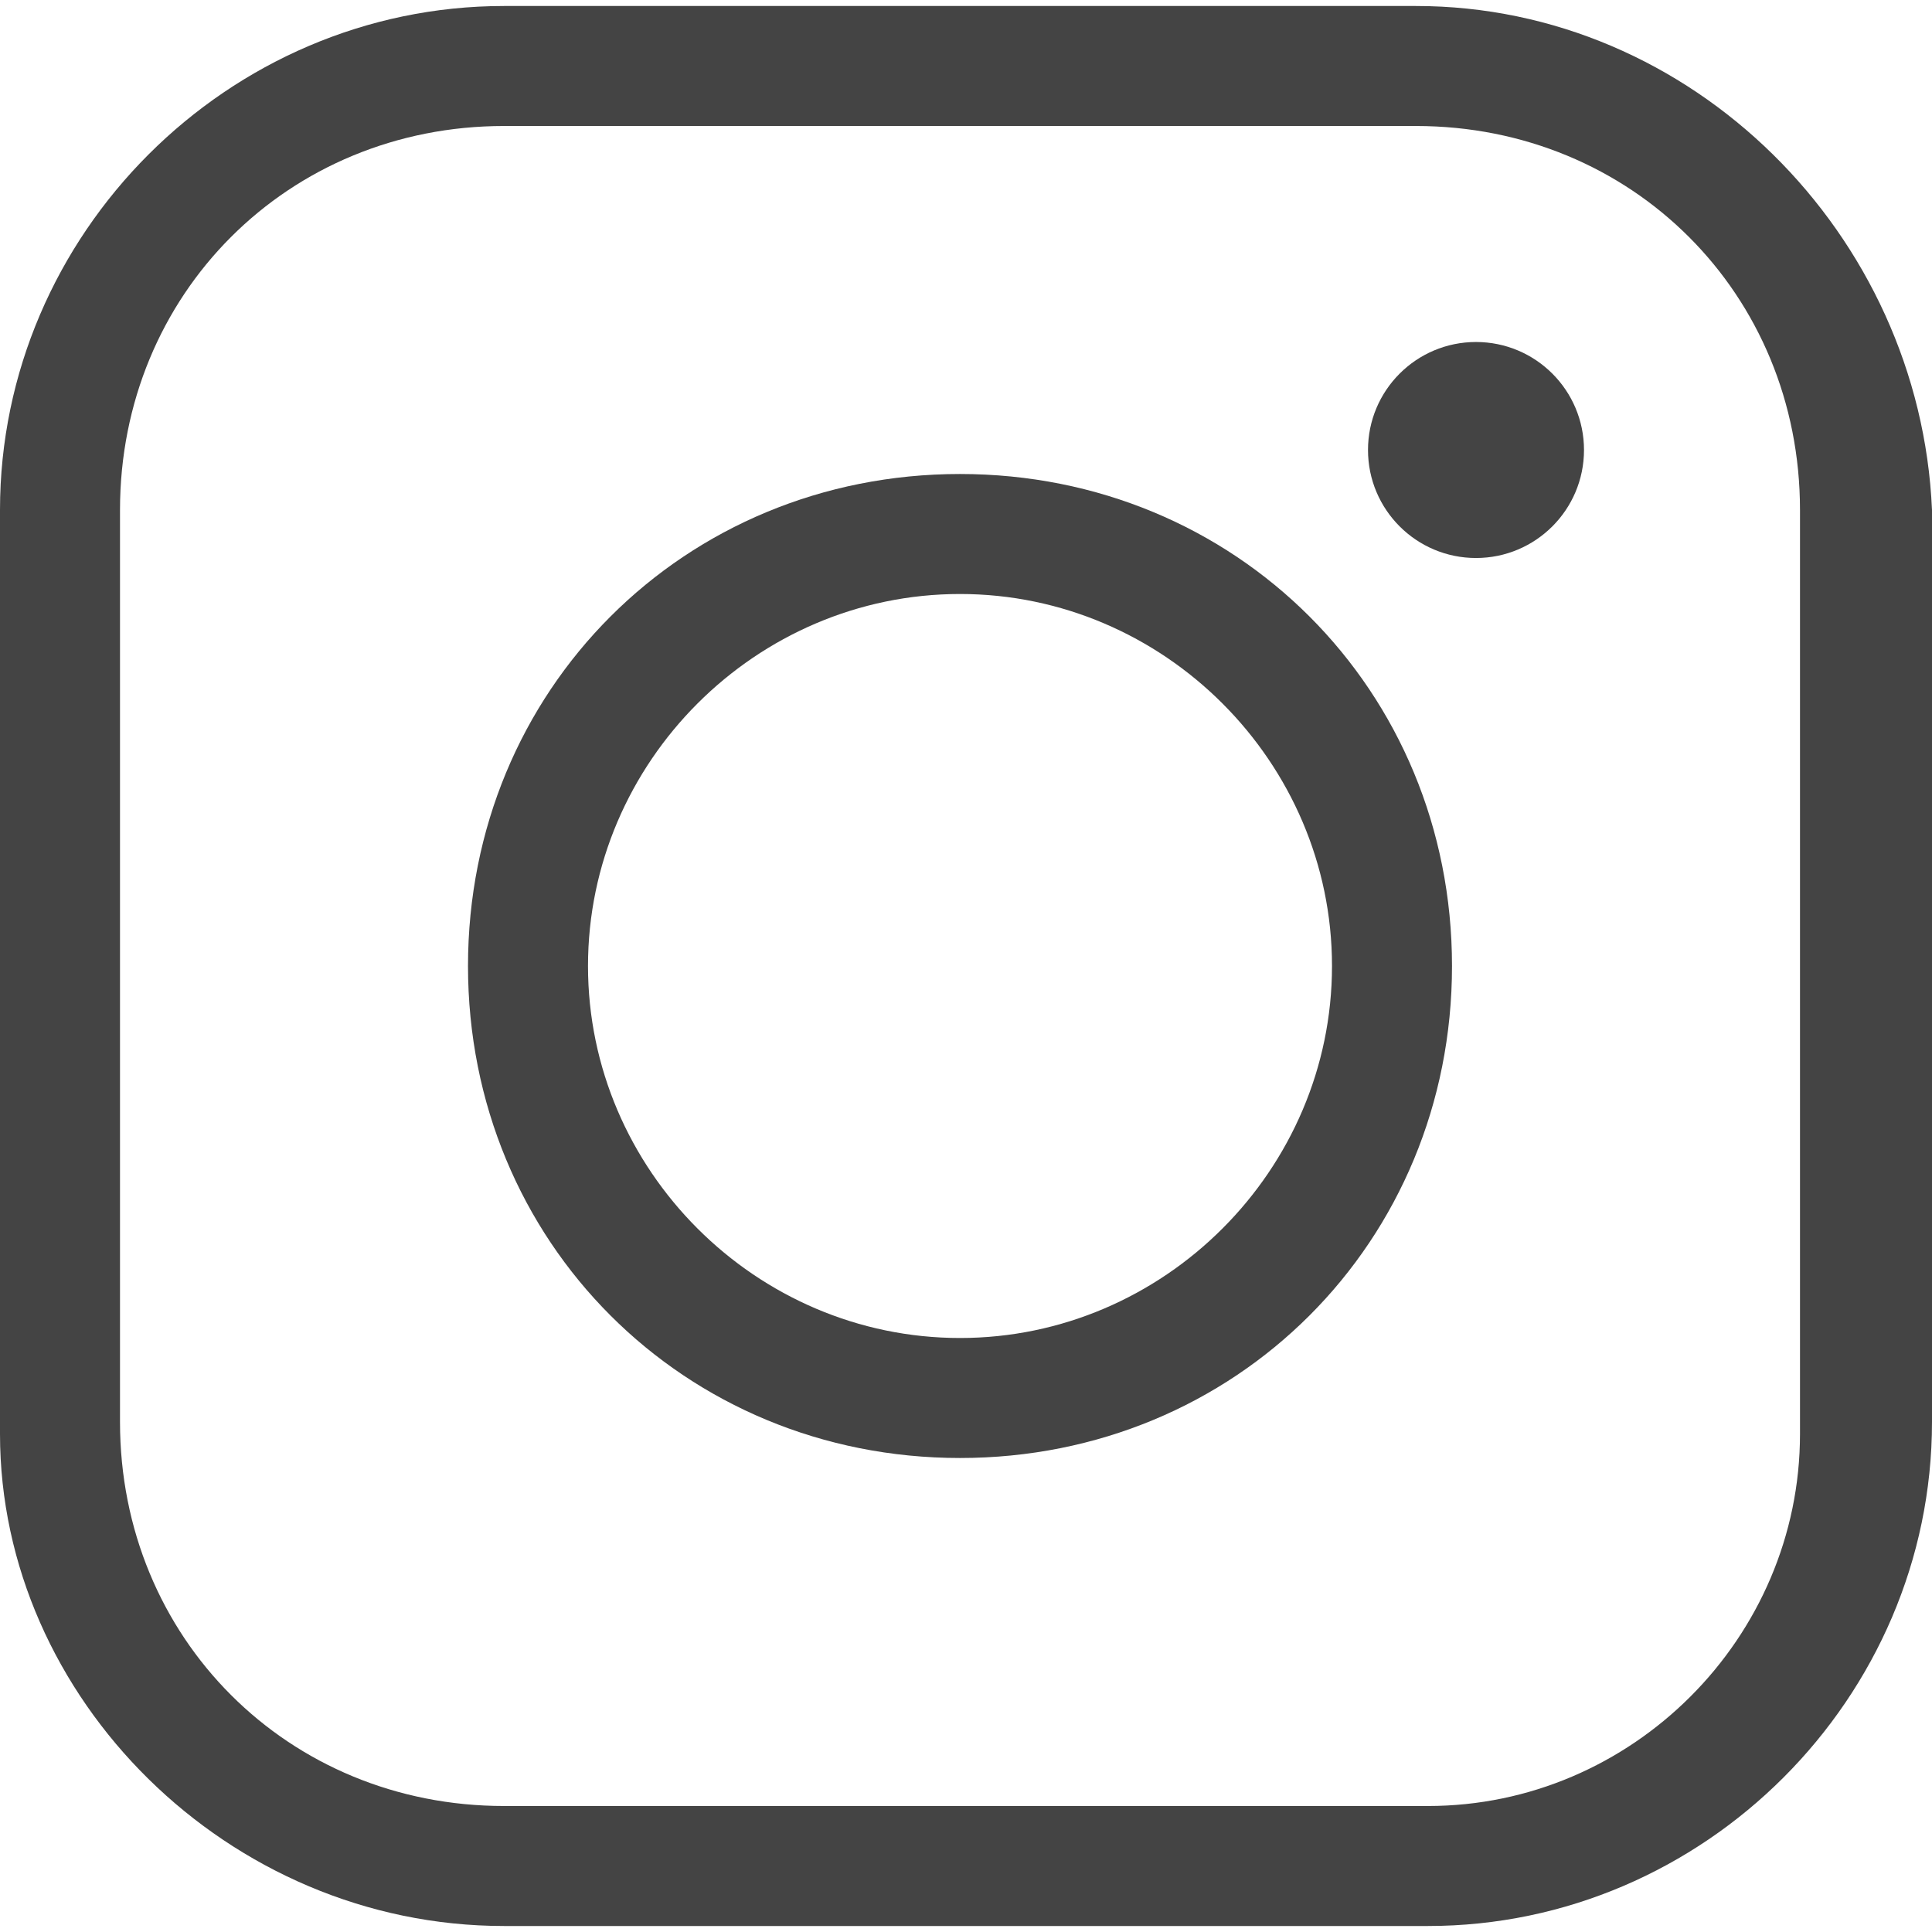
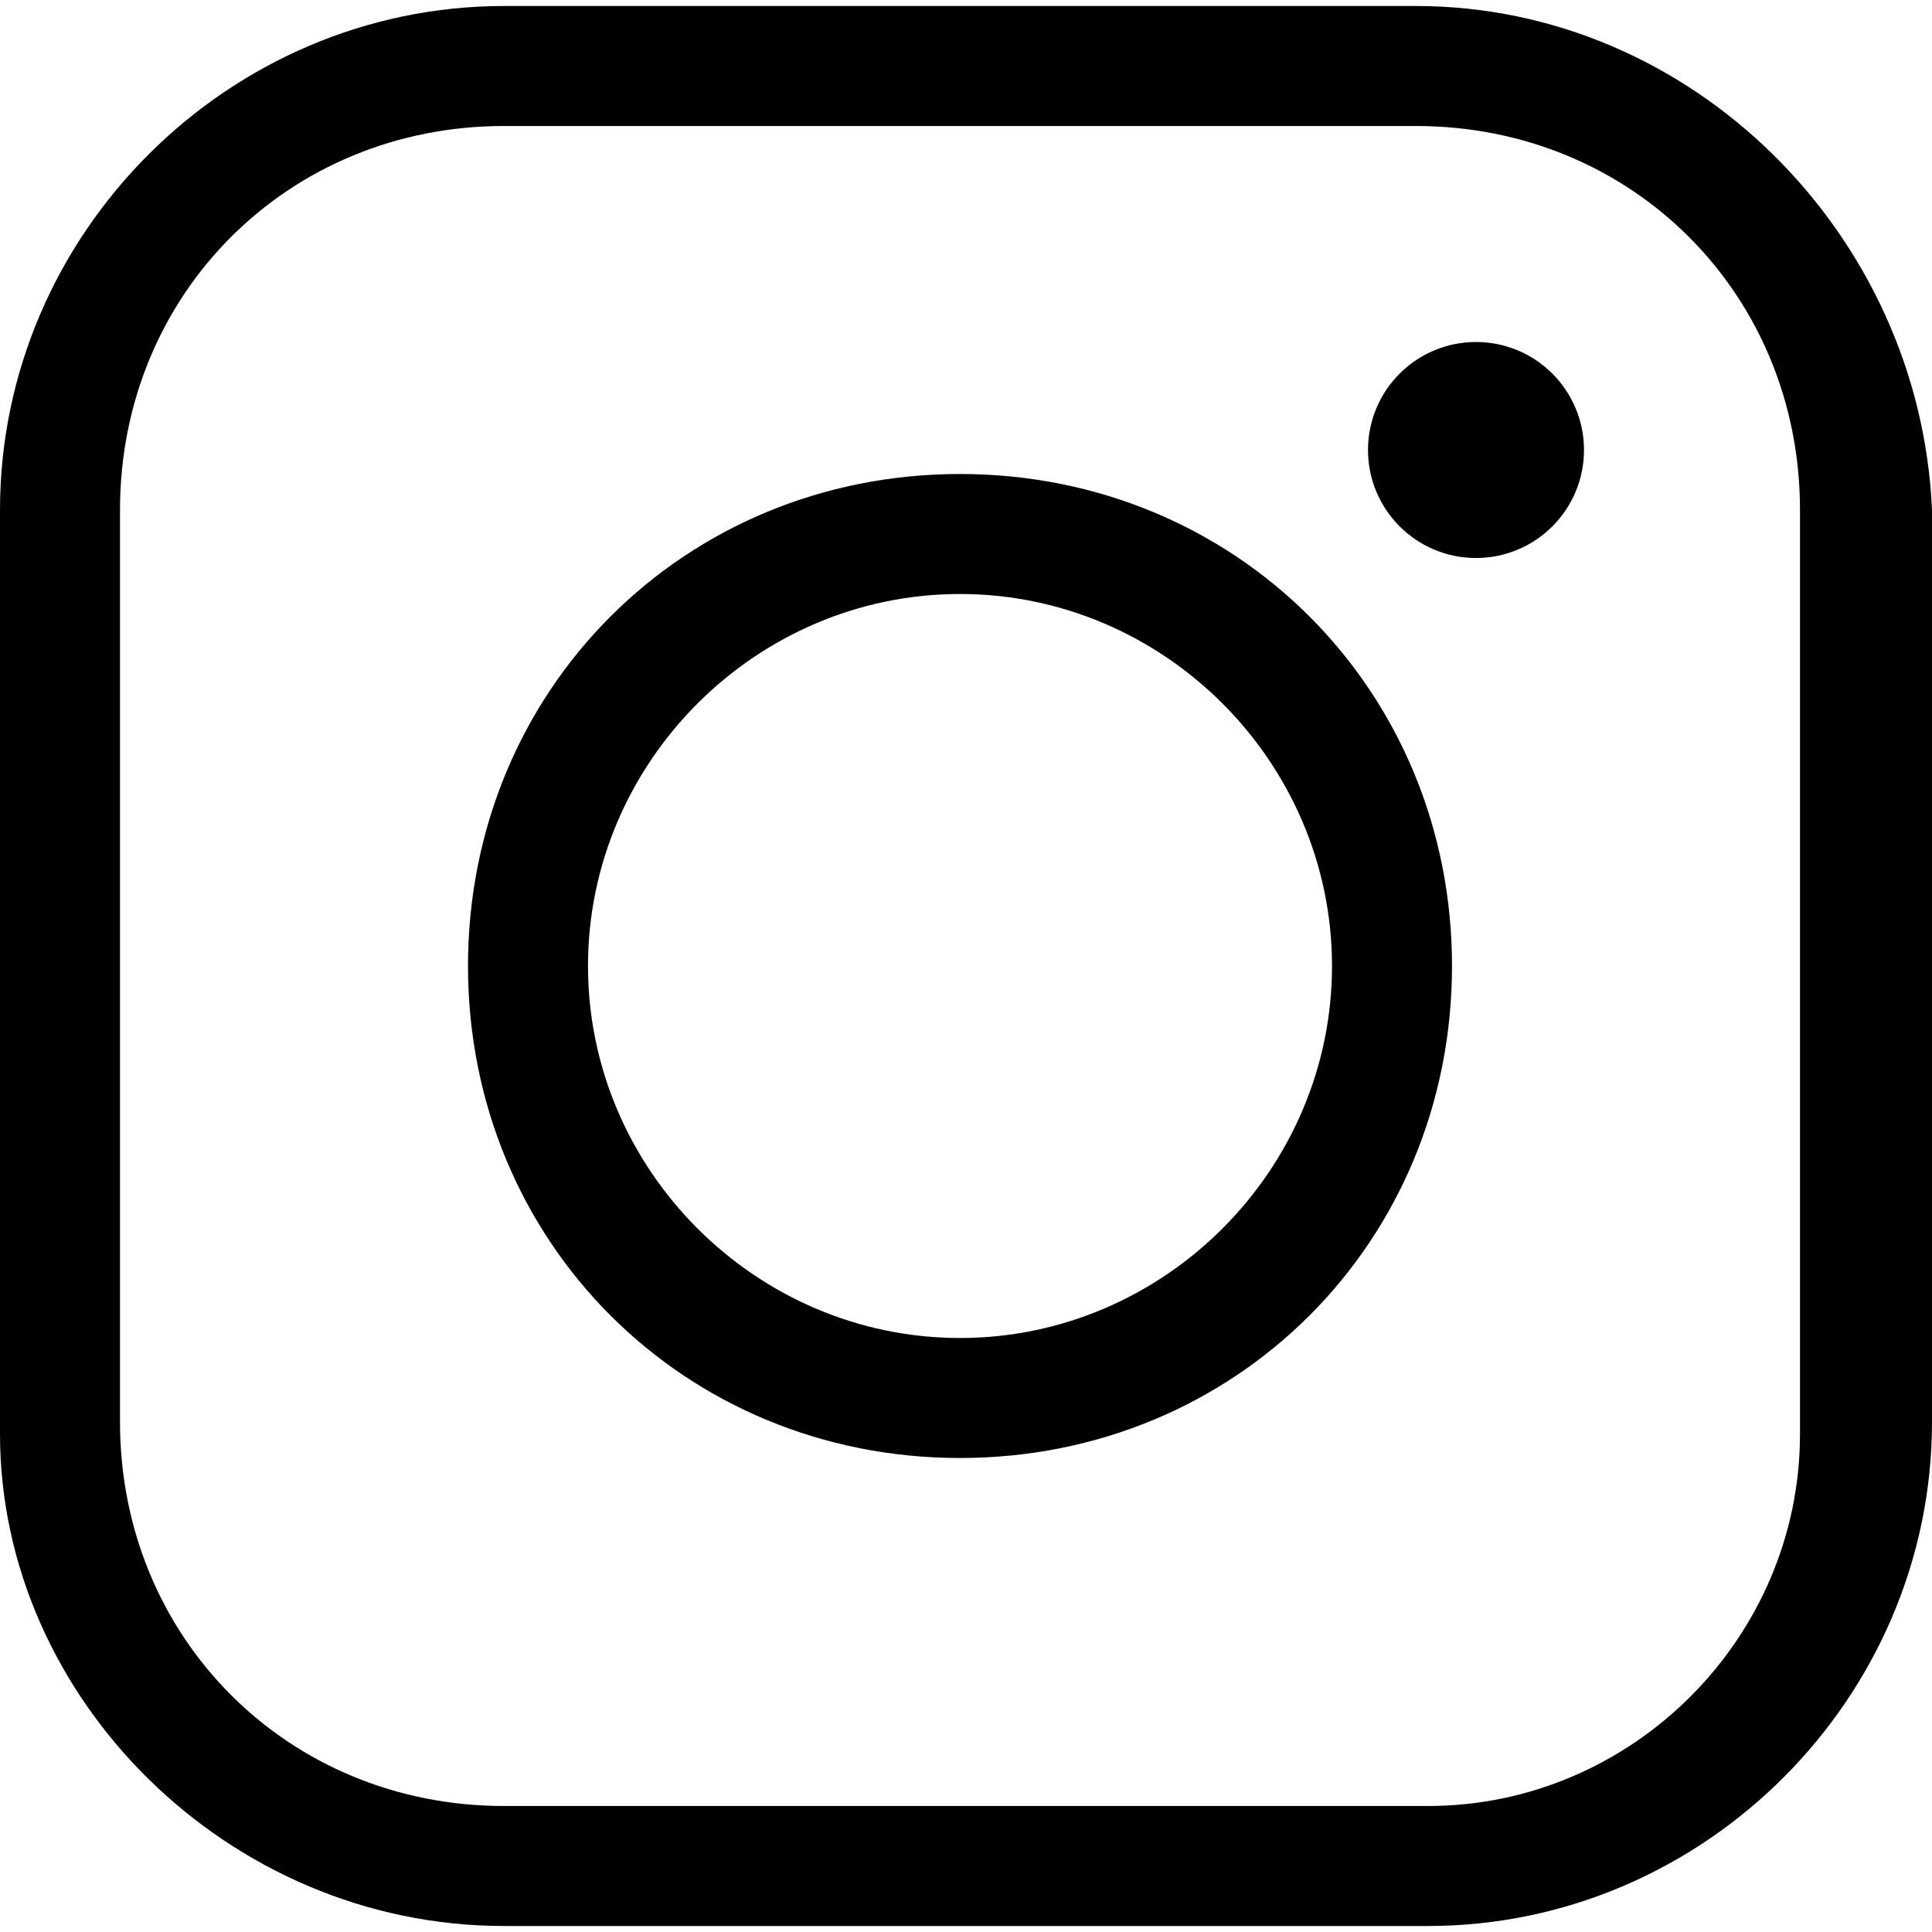
<svg xmlns="http://www.w3.org/2000/svg" width="16" height="16" version="1.1" id="Layer_1" x="0" y="0" viewBox="0 0 16.1 16" xml:space="preserve">
  <style />
-   <path fill="#444" class="st0" d="M11.8 1C13.6 1 15 2.4 15 4.2v7.7c0 1.7-1.4 3.1-3.1 3.1H4.2C2.4 15 1 13.6 1 11.8V4.2C1 2.4 2.4 1 4.2 1h7.6m0-1H4.2C1.9 0 0 1.9 0 4.2v7.7C0 14.1 1.9 16 4.2 16h7.7c2.3 0 4.2-1.9 4.2-4.2V4.2C16 1.9 14.1 0 11.8 0z" />
-   <path fill="#444" class="st0" d="M8 4.9c1.7 0 3.1 1.4 3.1 3.1S9.7 11.1 8 11.1 4.9 9.7 4.9 8 6.3 4.9 8 4.9m0-1C5.7 3.9 3.9 5.7 3.9 8s1.8 4.1 4.1 4.1 4.1-1.8 4.1-4.1S10.3 3.9 8 3.9z" />
-   <circle fill="#444" class="st0" cx="12.3" cy="3.7" r=".9" />
+   <path class="st0" d="M11.8 1C13.6 1 15 2.4 15 4.2v7.7c0 1.7-1.4 3.1-3.1 3.1H4.2C2.4 15 1 13.6 1 11.8V4.2C1 2.4 2.4 1 4.2 1h7.6m0-1H4.2C1.9 0 0 1.9 0 4.2v7.7C0 14.1 1.9 16 4.2 16h7.7c2.3 0 4.2-1.9 4.2-4.2V4.2C16 1.9 14.1 0 11.8 0z" />
+   <path class="st0" d="M8 4.9c1.7 0 3.1 1.4 3.1 3.1S9.7 11.1 8 11.1 4.9 9.7 4.9 8 6.3 4.9 8 4.9m0-1C5.7 3.9 3.9 5.7 3.9 8s1.8 4.1 4.1 4.1 4.1-1.8 4.1-4.1S10.3 3.9 8 3.9z" />
+   <circle class="st0" cx="12.3" cy="3.7" r=".9" />
</svg>
